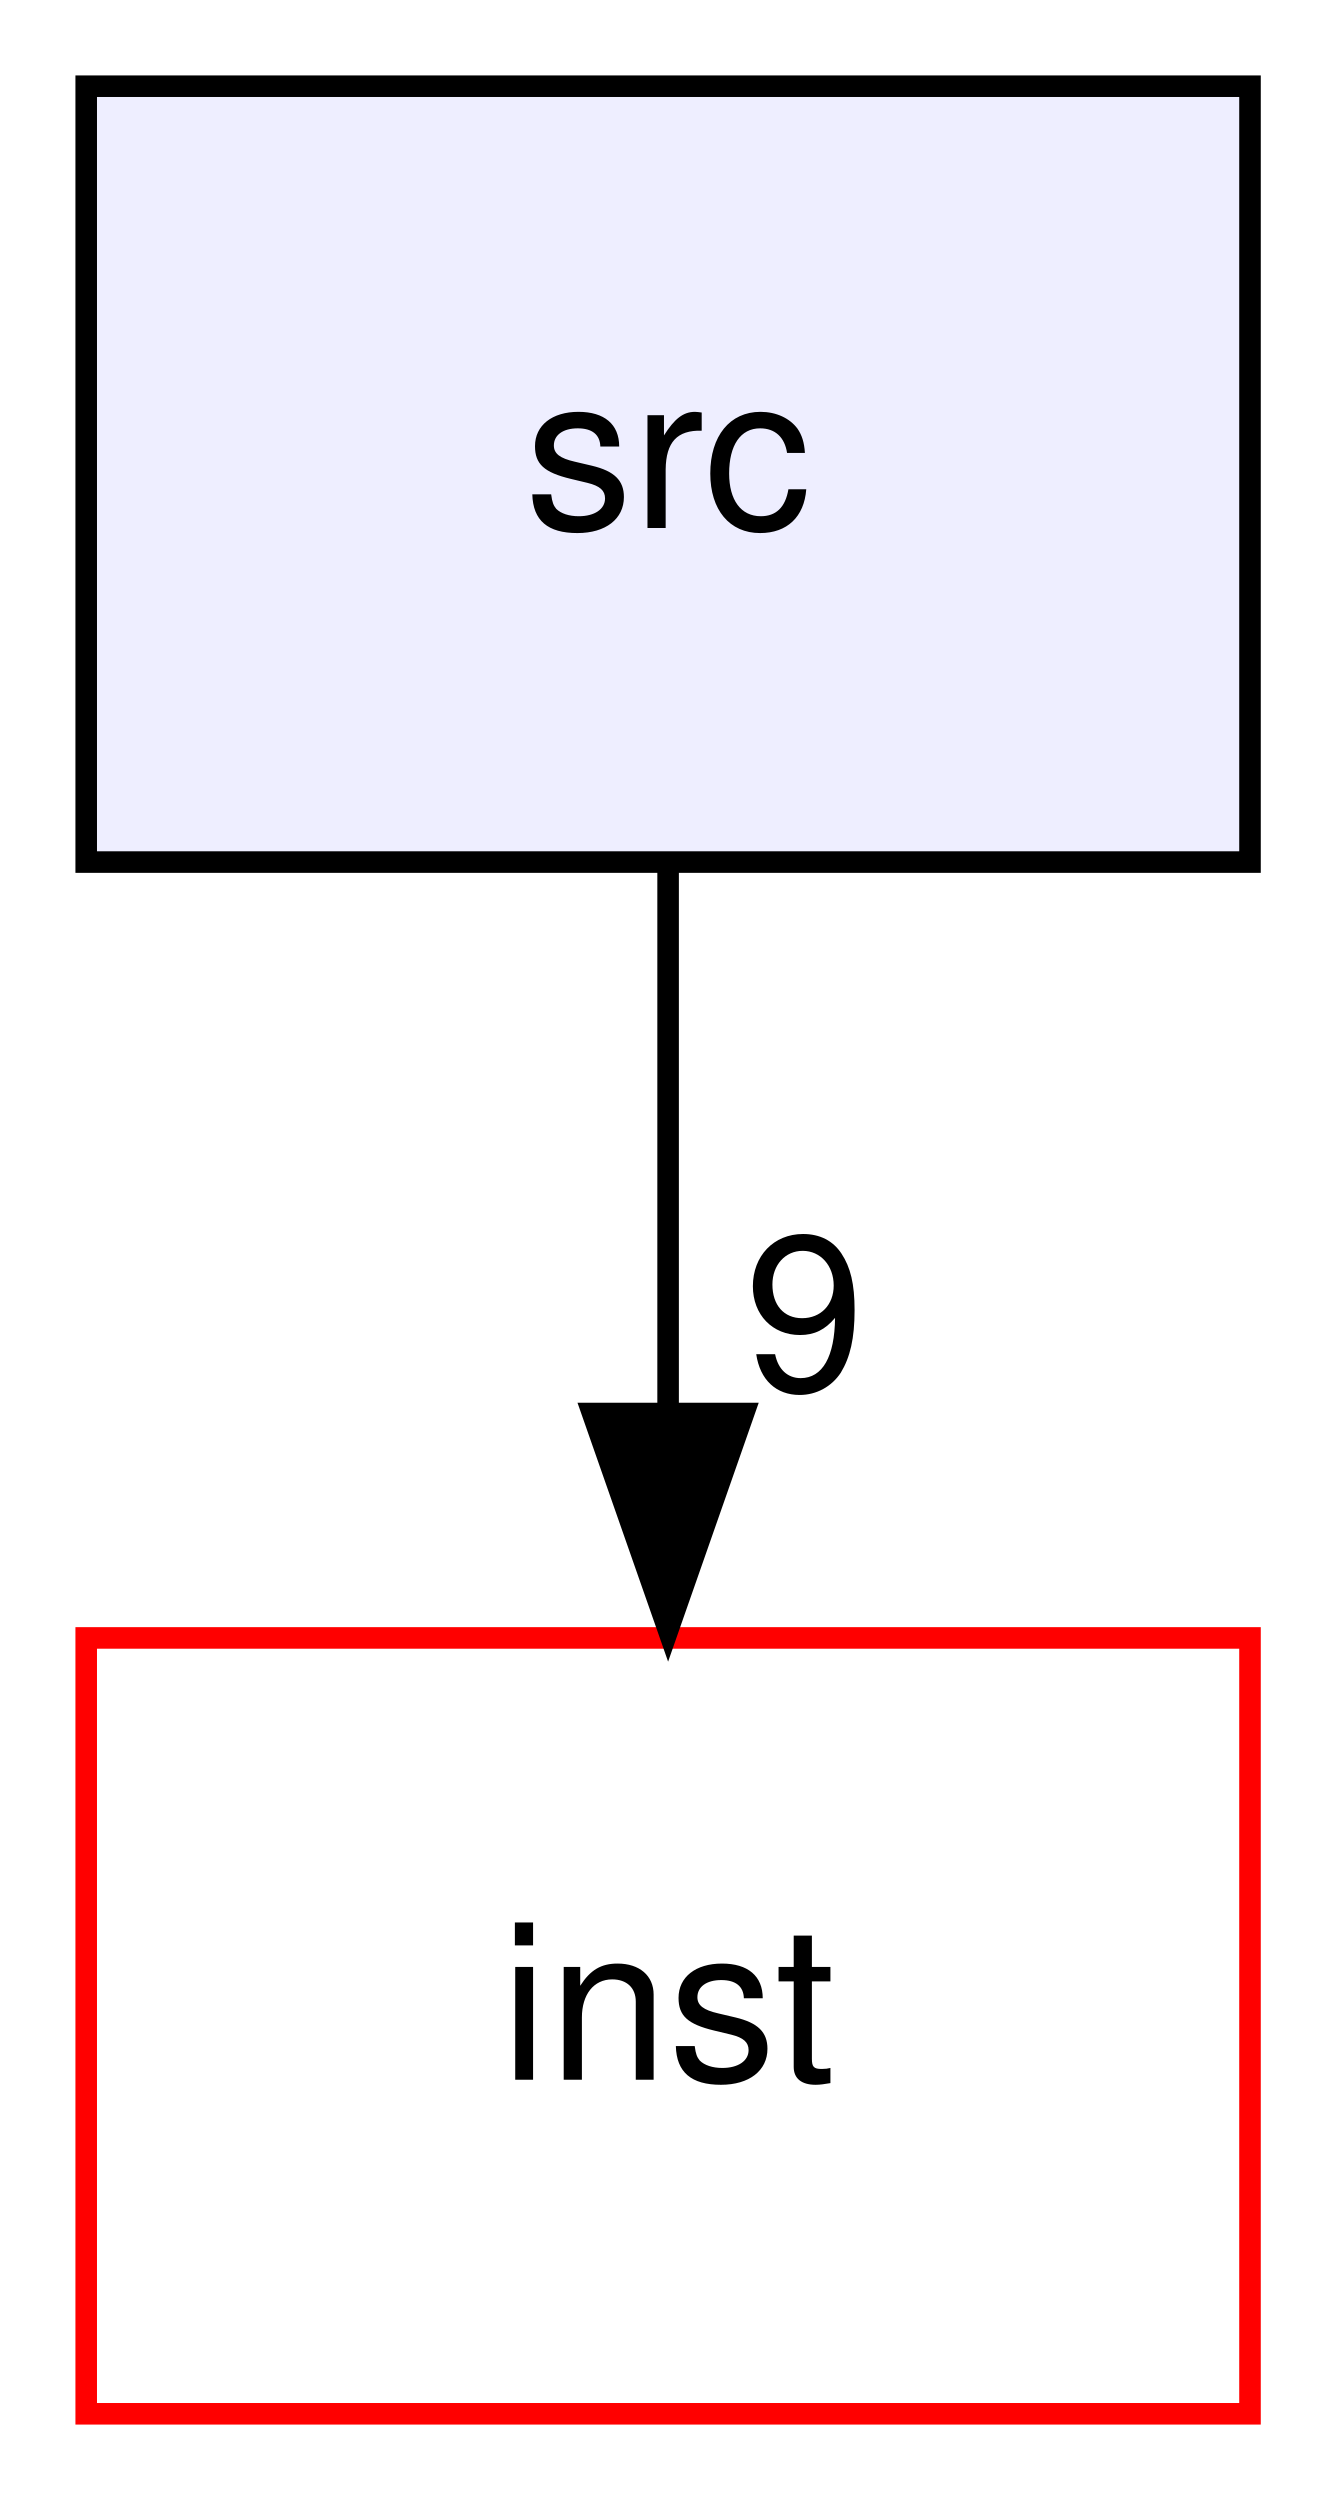
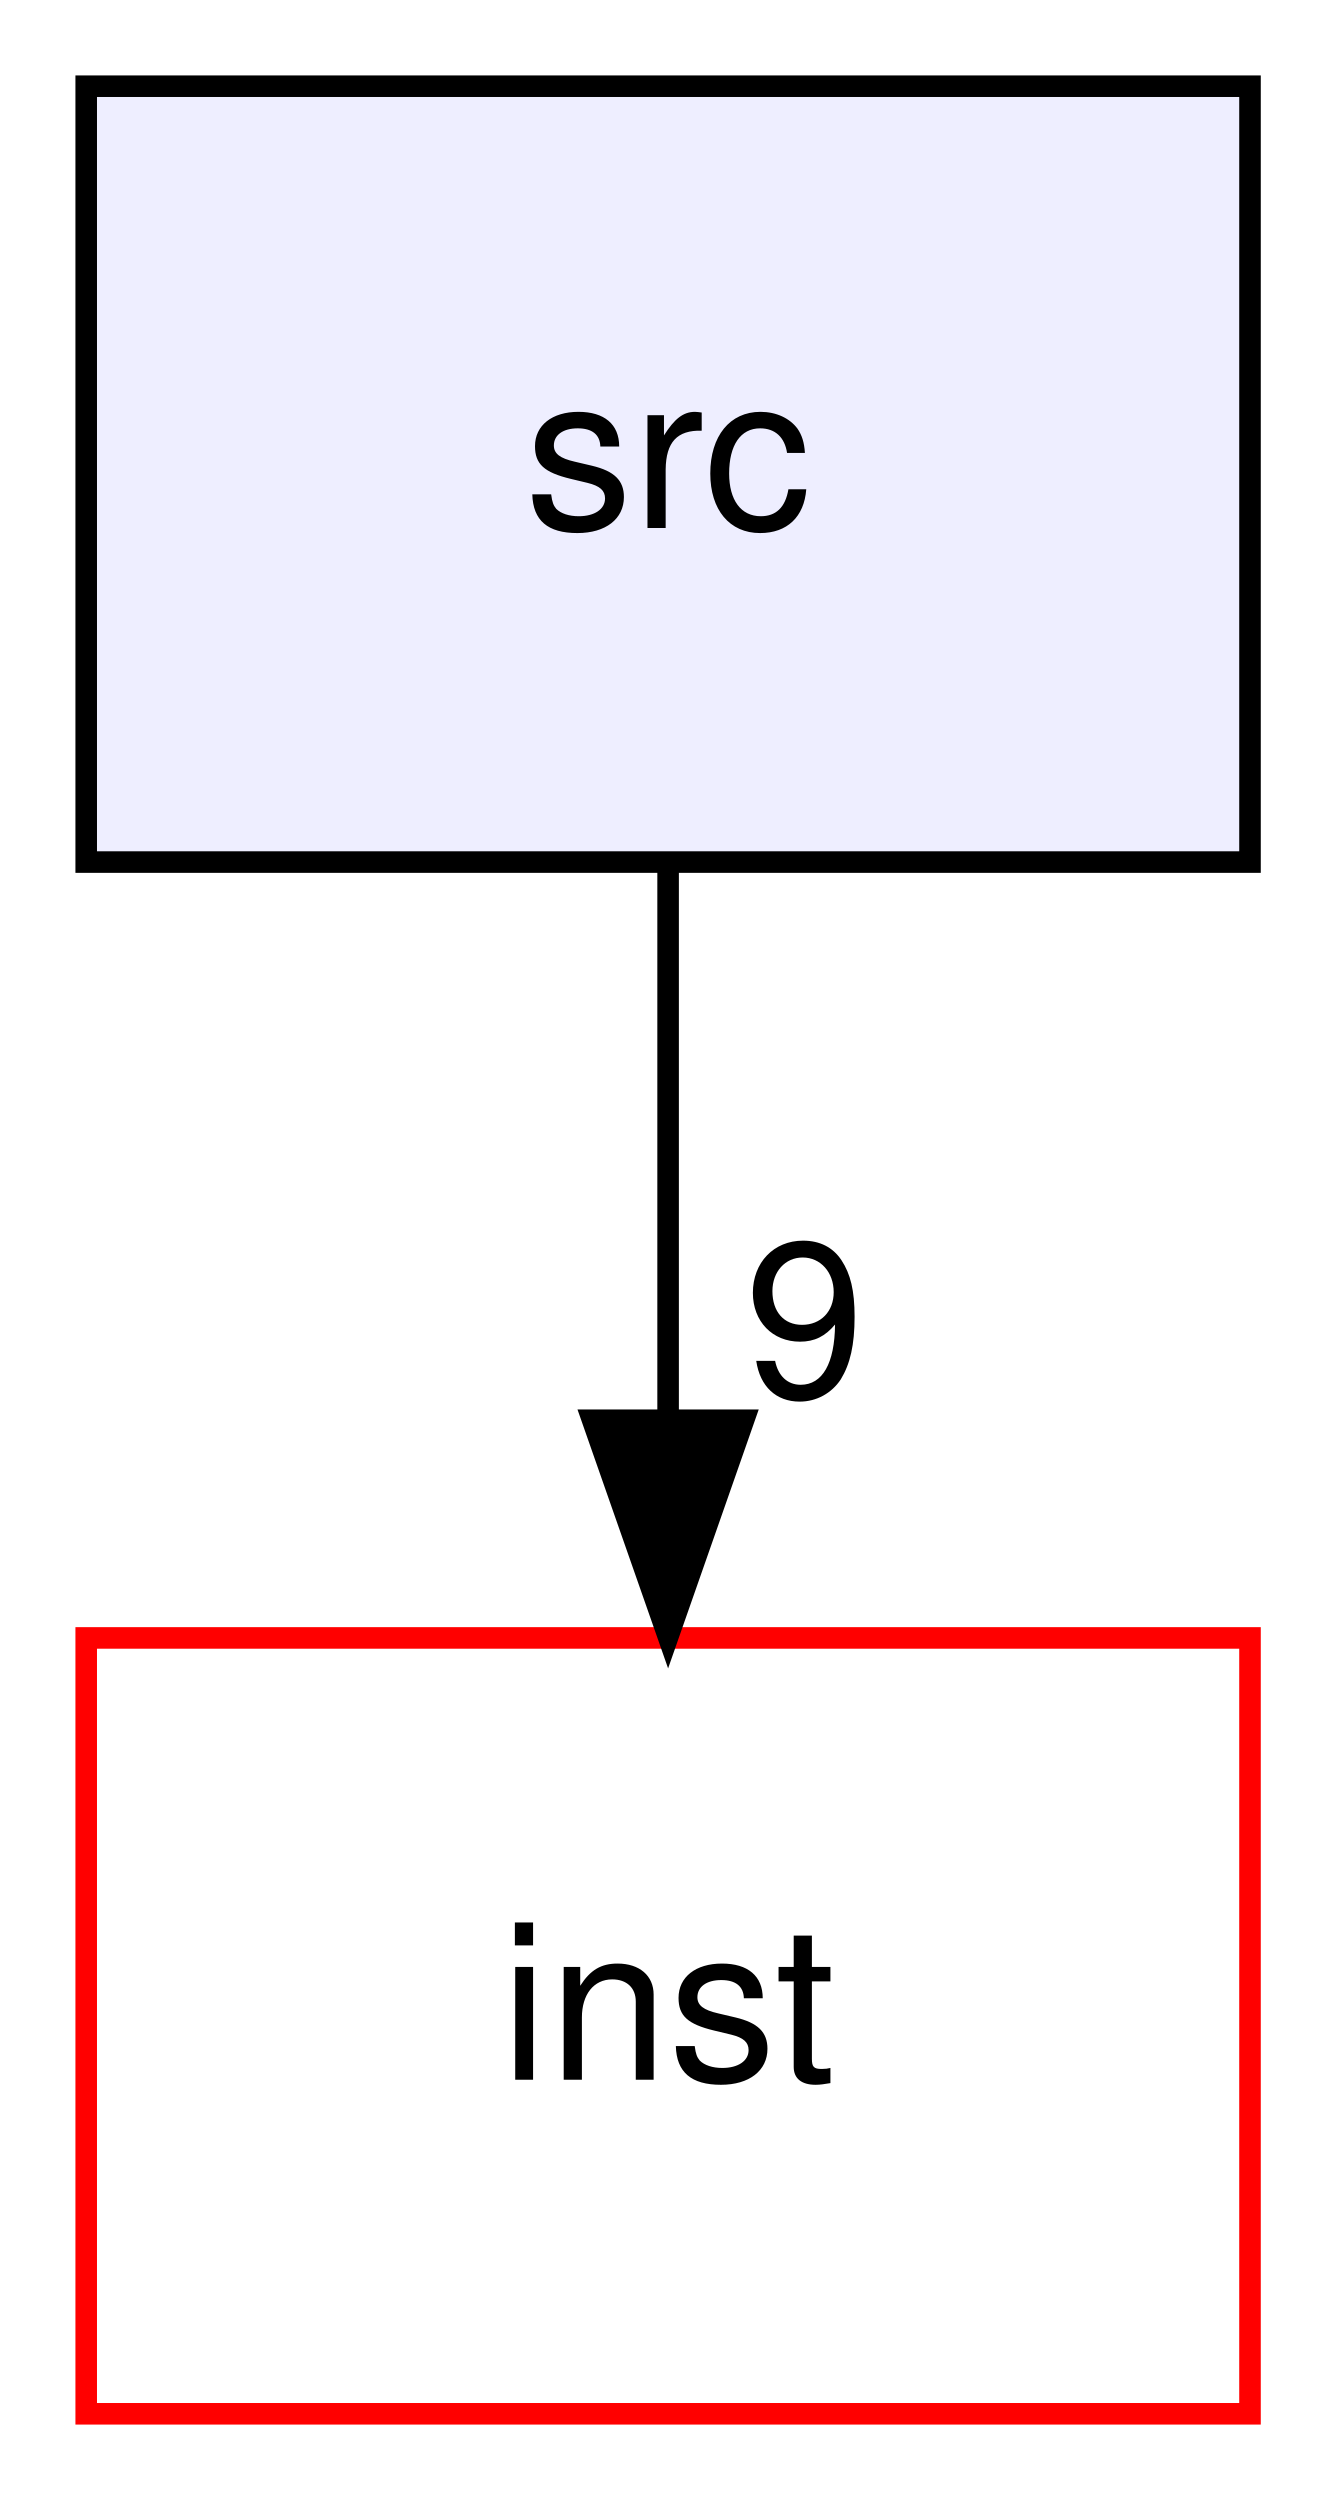
<svg xmlns="http://www.w3.org/2000/svg" xmlns:xlink="http://www.w3.org/1999/xlink" width="62pt" height="116pt" viewBox="0.00 0.00 62.00 116.00">
  <g id="graph0" class="graph" transform="scale(1 1) rotate(0) translate(4 112)">
    <g id="node1" class="node">
      <g id="a_node1">
        <a xlink:href="dir_68267d1309a1af8e8297ef4c3efbcdba.html" target="_top" xlink:title="src">
-           <polygon fill="#eeeeff" stroke="#000000" points="54,-108 0,-108 0,-72 54,-72 54,-108" />
-           <text text-anchor="middle" x="27" y="-87.5" font-family="Helvetica,sans-Serif" font-size="10.00" fill="#000000">src</text>
+           <polygon fill="#eeeeff" stroke="black" points="54,-108 0,-108 0,-72 54,-72 54,-108" />
+           <text text-anchor="middle" x="27" y="-87.5" font-family="Helvetica,sans-Serif" font-size="10.00">src</text>
        </a>
      </g>
    </g>
    <g id="node2" class="node">
      <g id="a_node2">
        <a xlink:href="dir_920884c6b3b2f0be94e27d51660adee5.html" target="_top" xlink:title="inst">
-           <polygon fill="none" stroke="#ff0000" points="54,-36 0,-36 0,0 54,0 54,-36" />
-           <text text-anchor="middle" x="27" y="-15.5" font-family="Helvetica,sans-Serif" font-size="10.00" fill="#000000">inst</text>
+           <polygon fill="none" stroke="red" points="54,-36 0,-36 0,0 54,0 54,-36" />
+           <text text-anchor="middle" x="27" y="-15.5" font-family="Helvetica,sans-Serif" font-size="10.00">inst</text>
        </a>
      </g>
    </g>
    <g id="edge1" class="edge">
-       <path fill="none" stroke="#000000" d="M27,-71.831C27,-64.131 27,-54.974 27,-46.417" />
-       <polygon fill="#000000" stroke="#000000" points="30.5,-46.413 27,-36.413 23.5,-46.413 30.5,-46.413" />
+       <path fill="none" stroke="black" d="M27,-71.7C27,-63.98 27,-54.71 27,-46.11" />
+       <polygon fill="black" stroke="black" points="30.5,-46.1 27,-36.1 23.5,-46.1 30.5,-46.1" />
      <g id="a_edge1-headlabel">
        <a xlink:href="dir_000002_000000.html" target="_top" xlink:title="9">
-           <text text-anchor="middle" x="33.339" y="-47.508" font-family="Helvetica,sans-Serif" font-size="10.00" fill="#000000">9</text>
+           <text text-anchor="middle" x="33.34" y="-47.2" font-family="Helvetica,sans-Serif" font-size="10.00">9</text>
        </a>
      </g>
    </g>
  </g>
</svg>
